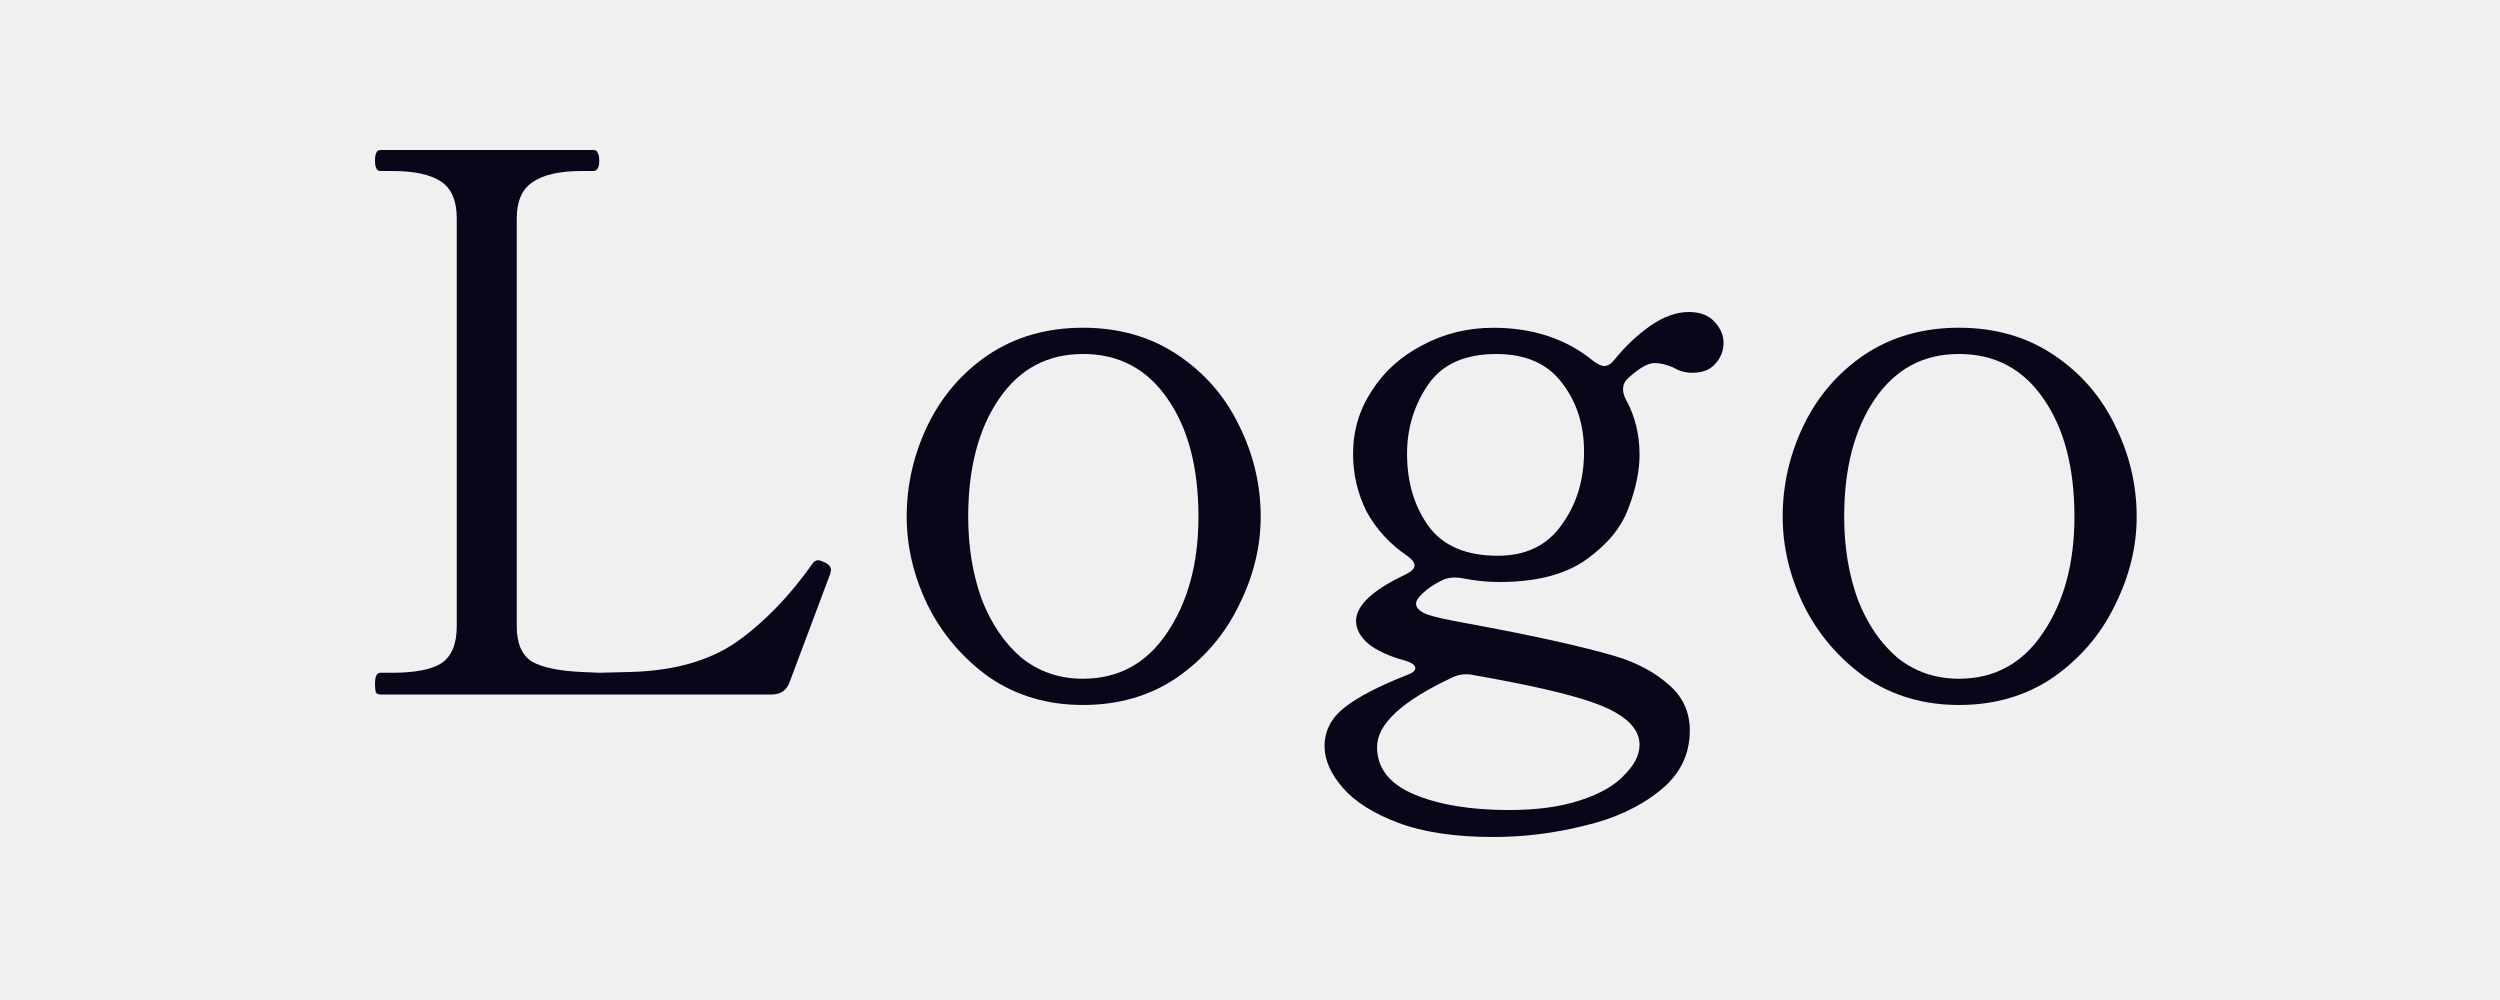
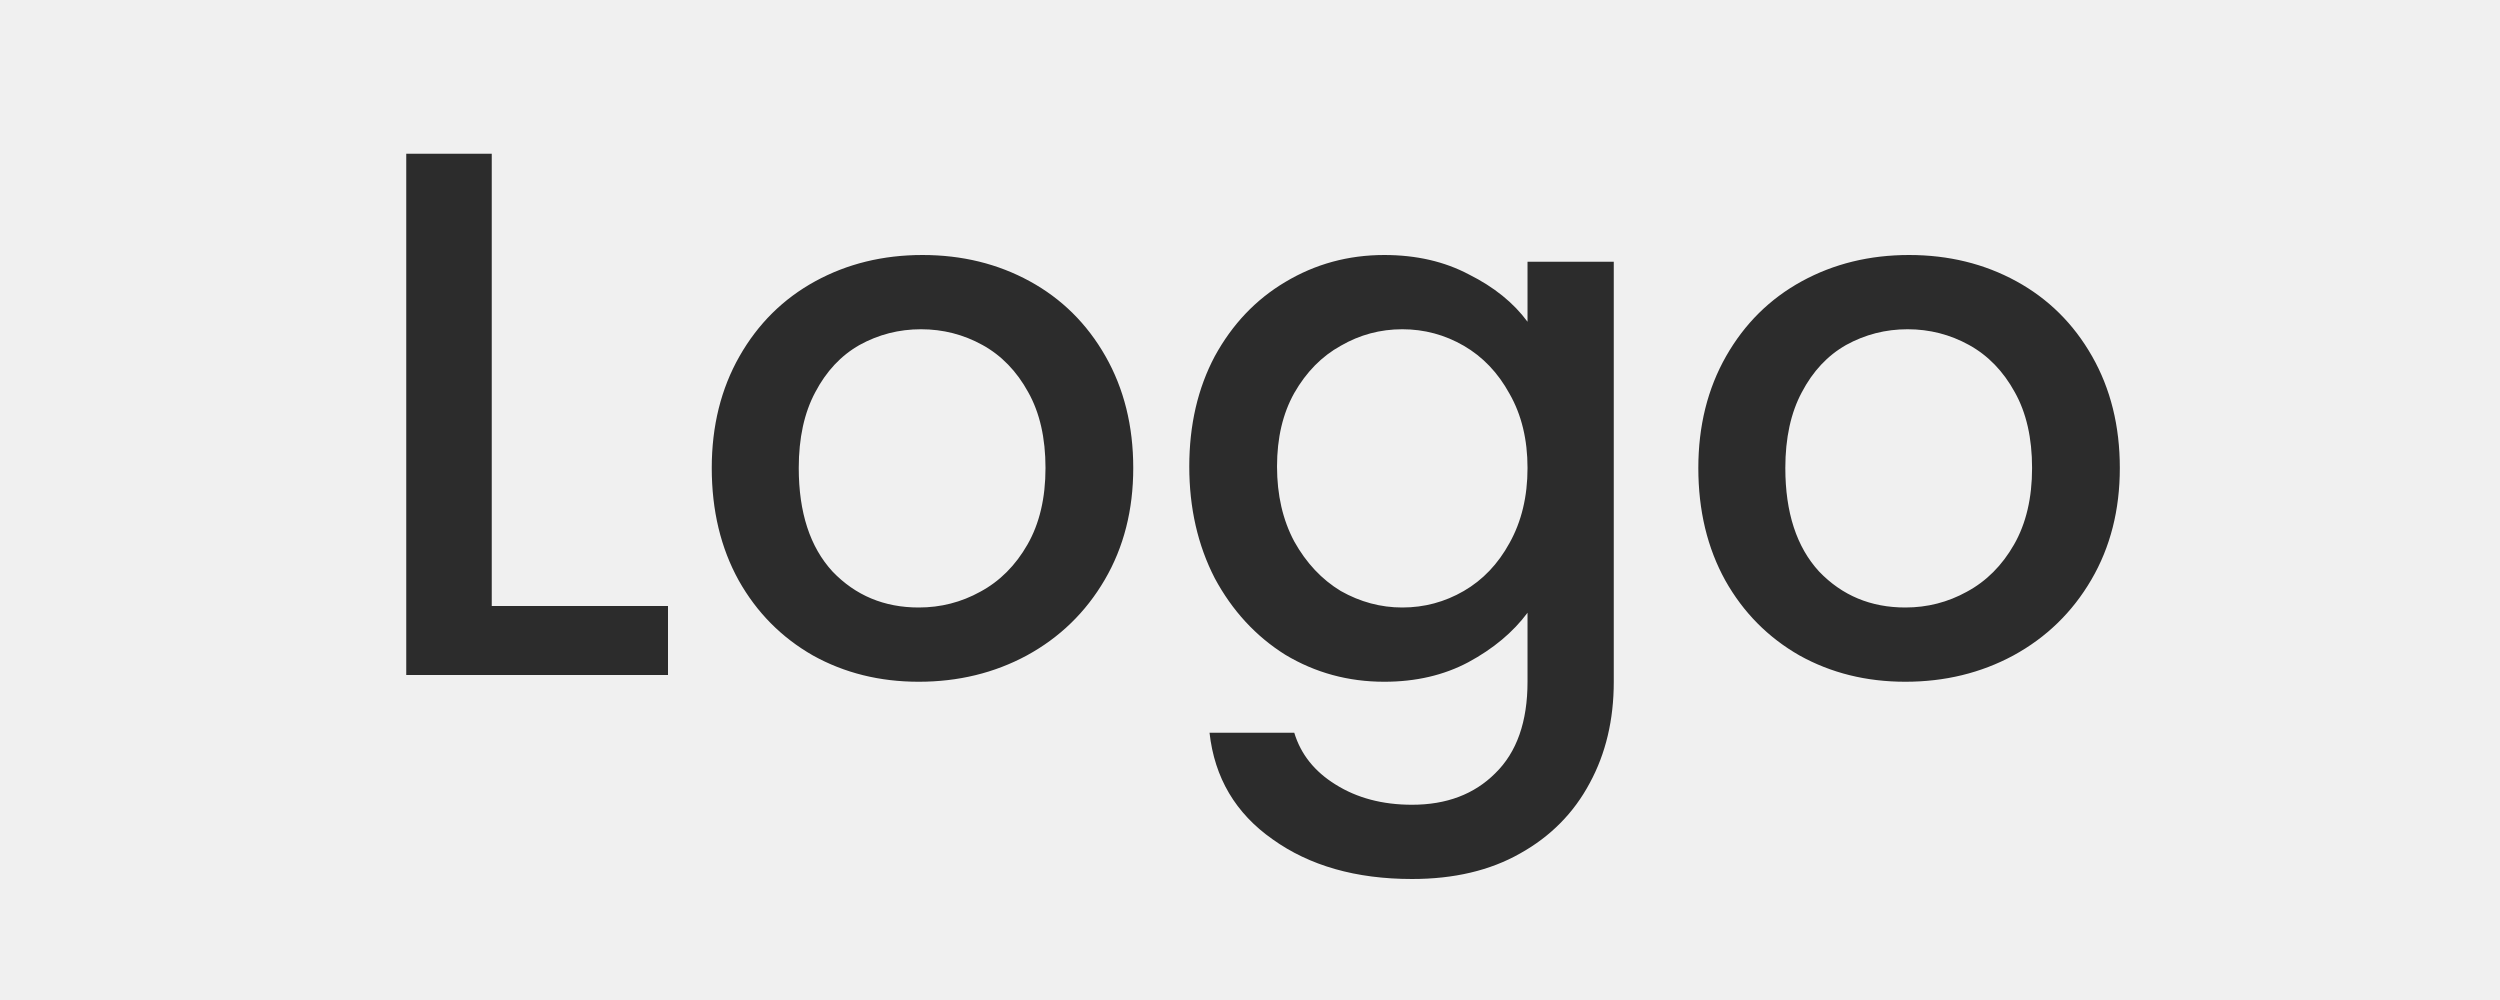
<svg xmlns="http://www.w3.org/2000/svg" width="100" height="40" viewBox="0 0 100 40" fill="none">
-   <path d="M78.357 28.199C76.937 28.199 75.687 27.829 74.607 27.089C73.547 26.329 72.727 25.369 72.147 24.209C71.587 23.049 71.307 21.869 71.307 20.669C71.307 19.389 71.587 18.169 72.147 17.009C72.707 15.849 73.517 14.909 74.577 14.189C75.657 13.469 76.917 13.109 78.357 13.109C79.797 13.109 81.057 13.469 82.137 14.189C83.217 14.909 84.037 15.849 84.597 17.009C85.177 18.169 85.467 19.389 85.467 20.669C85.467 21.869 85.177 23.049 84.597 24.209C84.037 25.369 83.217 26.329 82.137 27.089C81.057 27.829 79.797 28.199 78.357 28.199ZM78.357 27.149C79.777 27.149 80.897 26.539 81.717 25.319C82.557 24.079 82.977 22.529 82.977 20.669C82.977 18.709 82.567 17.139 81.747 15.959C80.927 14.759 79.797 14.159 78.357 14.159C76.937 14.159 75.817 14.759 74.997 15.959C74.177 17.159 73.767 18.729 73.767 20.669C73.767 21.869 73.947 22.969 74.307 23.969C74.687 24.949 75.217 25.729 75.897 26.309C76.597 26.869 77.417 27.149 78.357 27.149Z" fill="#08071A" />
-   <path d="M67.562 12.48C68.002 12.48 68.342 12.611 68.582 12.87C68.822 13.13 68.942 13.411 68.942 13.71C68.942 14.03 68.832 14.31 68.612 14.55C68.412 14.79 68.102 14.911 67.682 14.911C67.422 14.911 67.172 14.841 66.932 14.7C66.652 14.581 66.402 14.521 66.182 14.521C65.922 14.521 65.572 14.72 65.132 15.12C64.992 15.241 64.922 15.39 64.922 15.57C64.922 15.71 64.962 15.851 65.042 15.991C65.402 16.651 65.582 17.381 65.582 18.18C65.582 18.84 65.432 19.561 65.132 20.34C64.852 21.101 64.292 21.78 63.452 22.381C62.612 22.98 61.452 23.28 59.972 23.28C59.492 23.28 59.002 23.23 58.502 23.131C58.422 23.11 58.312 23.101 58.172 23.101C57.992 23.101 57.822 23.14 57.662 23.221C57.342 23.381 57.092 23.55 56.912 23.73C56.732 23.89 56.642 24.03 56.642 24.151C56.642 24.311 56.782 24.451 57.062 24.57C57.342 24.671 57.872 24.791 58.652 24.93C61.272 25.41 63.262 25.851 64.622 26.25C65.482 26.511 66.192 26.89 66.752 27.39C67.312 27.87 67.592 28.48 67.592 29.221C67.592 30.201 67.182 31.011 66.362 31.651C65.562 32.291 64.562 32.751 63.362 33.031C62.162 33.331 60.952 33.48 59.732 33.48C58.212 33.48 56.942 33.291 55.922 32.91C54.922 32.531 54.182 32.06 53.702 31.5C53.222 30.941 52.982 30.39 52.982 29.851C52.982 29.23 53.252 28.71 53.792 28.291C54.332 27.87 55.162 27.441 56.282 27C56.502 26.921 56.612 26.831 56.612 26.73C56.612 26.61 56.482 26.511 56.222 26.43C55.562 26.25 55.062 26.02 54.722 25.741C54.402 25.46 54.242 25.16 54.242 24.84C54.242 24.221 54.902 23.601 56.222 22.98C56.462 22.86 56.582 22.741 56.582 22.62C56.582 22.5 56.482 22.37 56.282 22.23C55.582 21.75 55.042 21.16 54.662 20.46C54.302 19.741 54.122 18.971 54.122 18.151C54.122 17.23 54.372 16.39 54.872 15.63C55.372 14.851 56.052 14.241 56.912 13.8C57.772 13.341 58.712 13.111 59.732 13.111C61.312 13.111 62.642 13.55 63.722 14.431C63.902 14.57 64.052 14.64 64.172 14.64C64.312 14.64 64.452 14.55 64.592 14.37C65.032 13.831 65.512 13.38 66.032 13.021C66.552 12.661 67.062 12.48 67.562 12.48ZM59.912 22.23C61.032 22.23 61.882 21.82 62.462 21C63.062 20.18 63.362 19.201 63.362 18.061C63.362 17 63.072 16.09 62.492 15.331C61.912 14.55 61.032 14.161 59.852 14.161C58.592 14.161 57.682 14.57 57.122 15.39C56.562 16.21 56.282 17.131 56.282 18.151C56.282 19.291 56.572 20.261 57.152 21.061C57.732 21.84 58.652 22.23 59.912 22.23ZM65.582 29.791C65.582 29.09 64.942 28.52 63.662 28.081C62.682 27.741 61.102 27.381 58.922 27C58.862 26.98 58.772 26.971 58.652 26.971C58.452 26.971 58.272 27.011 58.112 27.09C56.092 28.03 55.082 28.96 55.082 29.881C55.082 30.721 55.572 31.351 56.552 31.77C57.552 32.191 58.822 32.401 60.362 32.401C61.482 32.401 62.432 32.27 63.212 32.011C64.012 31.75 64.602 31.41 64.982 30.991C65.382 30.59 65.582 30.191 65.582 29.791Z" fill="#08071A" />
-   <path d="M43.318 28.199C41.898 28.199 40.648 27.829 39.568 27.089C38.508 26.329 37.688 25.369 37.108 24.209C36.548 23.049 36.268 21.869 36.268 20.669C36.268 19.389 36.548 18.169 37.108 17.009C37.668 15.849 38.478 14.909 39.538 14.189C40.618 13.469 41.878 13.109 43.318 13.109C44.758 13.109 46.018 13.469 47.098 14.189C48.178 14.909 48.998 15.849 49.558 17.009C50.138 18.169 50.428 19.389 50.428 20.669C50.428 21.869 50.138 23.049 49.558 24.209C48.998 25.369 48.178 26.329 47.098 27.089C46.018 27.829 44.758 28.199 43.318 28.199ZM43.318 27.149C44.738 27.149 45.858 26.539 46.678 25.319C47.518 24.079 47.938 22.529 47.938 20.669C47.938 18.709 47.528 17.139 46.708 15.959C45.888 14.759 44.758 14.159 43.318 14.159C41.898 14.159 40.778 14.759 39.958 15.959C39.138 17.159 38.728 18.729 38.728 20.669C38.728 21.869 38.908 22.969 39.268 23.969C39.648 24.949 40.178 25.729 40.858 26.309C41.558 26.869 42.378 27.149 43.318 27.149Z" fill="#08071A" />
-   <path d="M31.59 27.27C31.47 27.61 31.23 27.78 30.87 27.78H15.21C15.13 27.78 15.07 27.75 15.03 27.69C15.01 27.61 15 27.5 15 27.36C15 27.06 15.07 26.91 15.21 26.91H15.69C16.61 26.91 17.27 26.78 17.67 26.52C18.07 26.24 18.27 25.75 18.27 25.05V8.73C18.27 8.03 18.06 7.54 17.64 7.26C17.22 6.98 16.57 6.84 15.69 6.84H15.21C15.07 6.84 15 6.7 15 6.42C15 6.14 15.07 6 15.21 6H23.73C23.83 6 23.89 6.04 23.91 6.12C23.95 6.18 23.97 6.28 23.97 6.42C23.97 6.7 23.89 6.84 23.73 6.84H23.28C22.38 6.84 21.72 6.99 21.3 7.29C20.88 7.57 20.67 8.05 20.67 8.73V25.05C20.67 25.73 20.87 26.2 21.27 26.46C21.69 26.7 22.36 26.84 23.28 26.88L23.97 26.91L25.17 26.88C26.93 26.84 28.36 26.44 29.46 25.68C30.56 24.9 31.57 23.86 32.49 22.56C32.55 22.46 32.63 22.41 32.73 22.41C32.79 22.41 32.88 22.44 33 22.5C33.16 22.58 33.24 22.68 33.24 22.8L33.21 22.95L32.31 25.35L31.59 27.27Z" fill="#08071A" />
+   <g clip-path="url(#clip0_673_2451)">
+     <path d="M19.67 24.24H26.72V27H16.25V6.15H19.67V24.24ZM36.75 27.27C35.19 27.27 33.78 26.92 32.52 26.22C31.26 25.5 30.27 24.5 29.55 23.22C28.83 21.92 28.47 20.42 28.47 18.72C28.47 17.04 28.84 15.55 29.58 14.25C30.32 12.95 31.33 11.95 32.61 11.25C33.89 10.55 35.32 10.2 36.9 10.2C38.48 10.2 39.91 10.55 41.19 11.25C42.47 11.95 43.48 12.95 44.22 14.25C44.96 15.55 45.33 17.04 45.33 18.72C45.33 20.4 44.95 21.89 44.19 23.19C43.43 24.49 42.39 25.5 41.07 26.22C39.77 26.92 38.33 27.27 36.75 27.27ZM36.75 24.3C37.63 24.3 38.45 24.09 39.21 23.67C39.99 23.25 40.62 22.62 41.1 21.78C41.58 20.94 41.82 19.92 41.82 18.72C41.82 17.52 41.59 16.51 41.13 15.69C40.67 14.85 40.06 14.22 39.3 13.8C38.54 13.38 37.72 13.17 36.84 13.17C35.96 13.17 35.14 13.38 34.38 13.8C33.64 14.22 33.05 14.85 32.61 15.69C32.17 16.51 31.95 17.52 31.95 18.72C31.95 20.5 32.4 21.88 33.3 22.86C34.22 23.82 35.37 24.3 36.75 24.3ZM55.371 10.2C56.651 10.2 57.781 10.46 58.761 10.98C59.761 11.48 60.541 12.11 61.101 12.87V10.47H64.551V27.27C64.551 28.79 64.231 30.14 63.591 31.32C62.951 32.52 62.021 33.46 60.801 34.14C59.601 34.82 58.161 35.16 56.481 35.16C54.241 35.16 52.381 34.63 50.901 33.57C49.421 32.53 48.581 31.11 48.381 29.31H51.771C52.031 30.17 52.581 30.86 53.421 31.38C54.281 31.92 55.301 32.19 56.481 32.19C57.861 32.19 58.971 31.77 59.811 30.93C60.671 30.09 61.101 28.87 61.101 27.27V24.51C60.521 25.29 59.731 25.95 58.731 26.49C57.751 27.01 56.631 27.27 55.371 27.27C53.931 27.27 52.611 26.91 51.411 26.19C50.231 25.45 49.291 24.43 48.591 23.13C47.911 21.81 47.571 20.32 47.571 18.66C47.571 17 47.911 15.53 48.591 14.25C49.291 12.97 50.231 11.98 51.411 11.28C52.611 10.56 53.931 10.2 55.371 10.2ZM61.101 18.72C61.101 17.58 60.861 16.59 60.381 15.75C59.921 14.91 59.311 14.27 58.551 13.83C57.791 13.39 56.971 13.17 56.091 13.17C55.211 13.17 54.391 13.39 53.631 13.83C52.871 14.25 52.251 14.88 51.771 15.72C51.311 16.54 51.081 17.52 51.081 18.66C51.081 19.8 51.311 20.8 51.771 21.66C52.251 22.52 52.871 23.18 53.631 23.64C54.411 24.08 55.231 24.3 56.091 24.3C56.971 24.3 57.791 24.08 58.551 23.64C59.311 23.2 59.921 22.56 60.381 21.72C60.861 20.86 61.101 19.86 61.101 18.72ZM76.213 27.27C74.653 27.27 73.243 26.92 71.983 26.22C70.723 25.5 69.733 24.5 69.013 23.22C68.293 21.92 67.933 20.42 67.933 18.72C67.933 17.04 68.303 15.55 69.043 14.25C69.783 12.95 70.793 11.95 72.073 11.25C73.353 10.55 74.783 10.2 76.363 10.2C77.943 10.2 79.373 10.55 80.653 11.25C81.933 11.95 82.943 12.95 83.683 14.25C84.423 15.55 84.793 17.04 84.793 18.72C84.793 20.4 84.413 21.89 83.653 23.19C82.893 24.49 81.853 25.5 80.533 26.22C79.233 26.92 77.793 27.27 76.213 27.27ZM76.213 24.3C77.093 24.3 77.913 24.09 78.673 23.67C79.453 23.25 80.083 22.62 80.563 21.78C81.043 20.94 81.283 19.92 81.283 18.72C81.283 17.52 81.053 16.51 80.593 15.69C80.133 14.85 79.523 14.22 78.763 13.8C78.003 13.38 77.183 13.17 76.303 13.17C75.423 13.17 74.603 13.38 73.843 13.8C73.103 14.22 72.513 14.85 72.073 15.69C71.633 16.51 71.413 17.52 71.413 18.72C71.413 20.5 71.863 21.88 72.763 22.86C73.683 23.82 74.833 24.3 76.213 24.3Z" fill="#2C2C2C" />
+   </g>
+   <defs>
+     <clipPath id="clip0_673_2451">
+       <rect width="100" height="40" fill="white" />
+     </clipPath>
+   </defs>
</svg>
